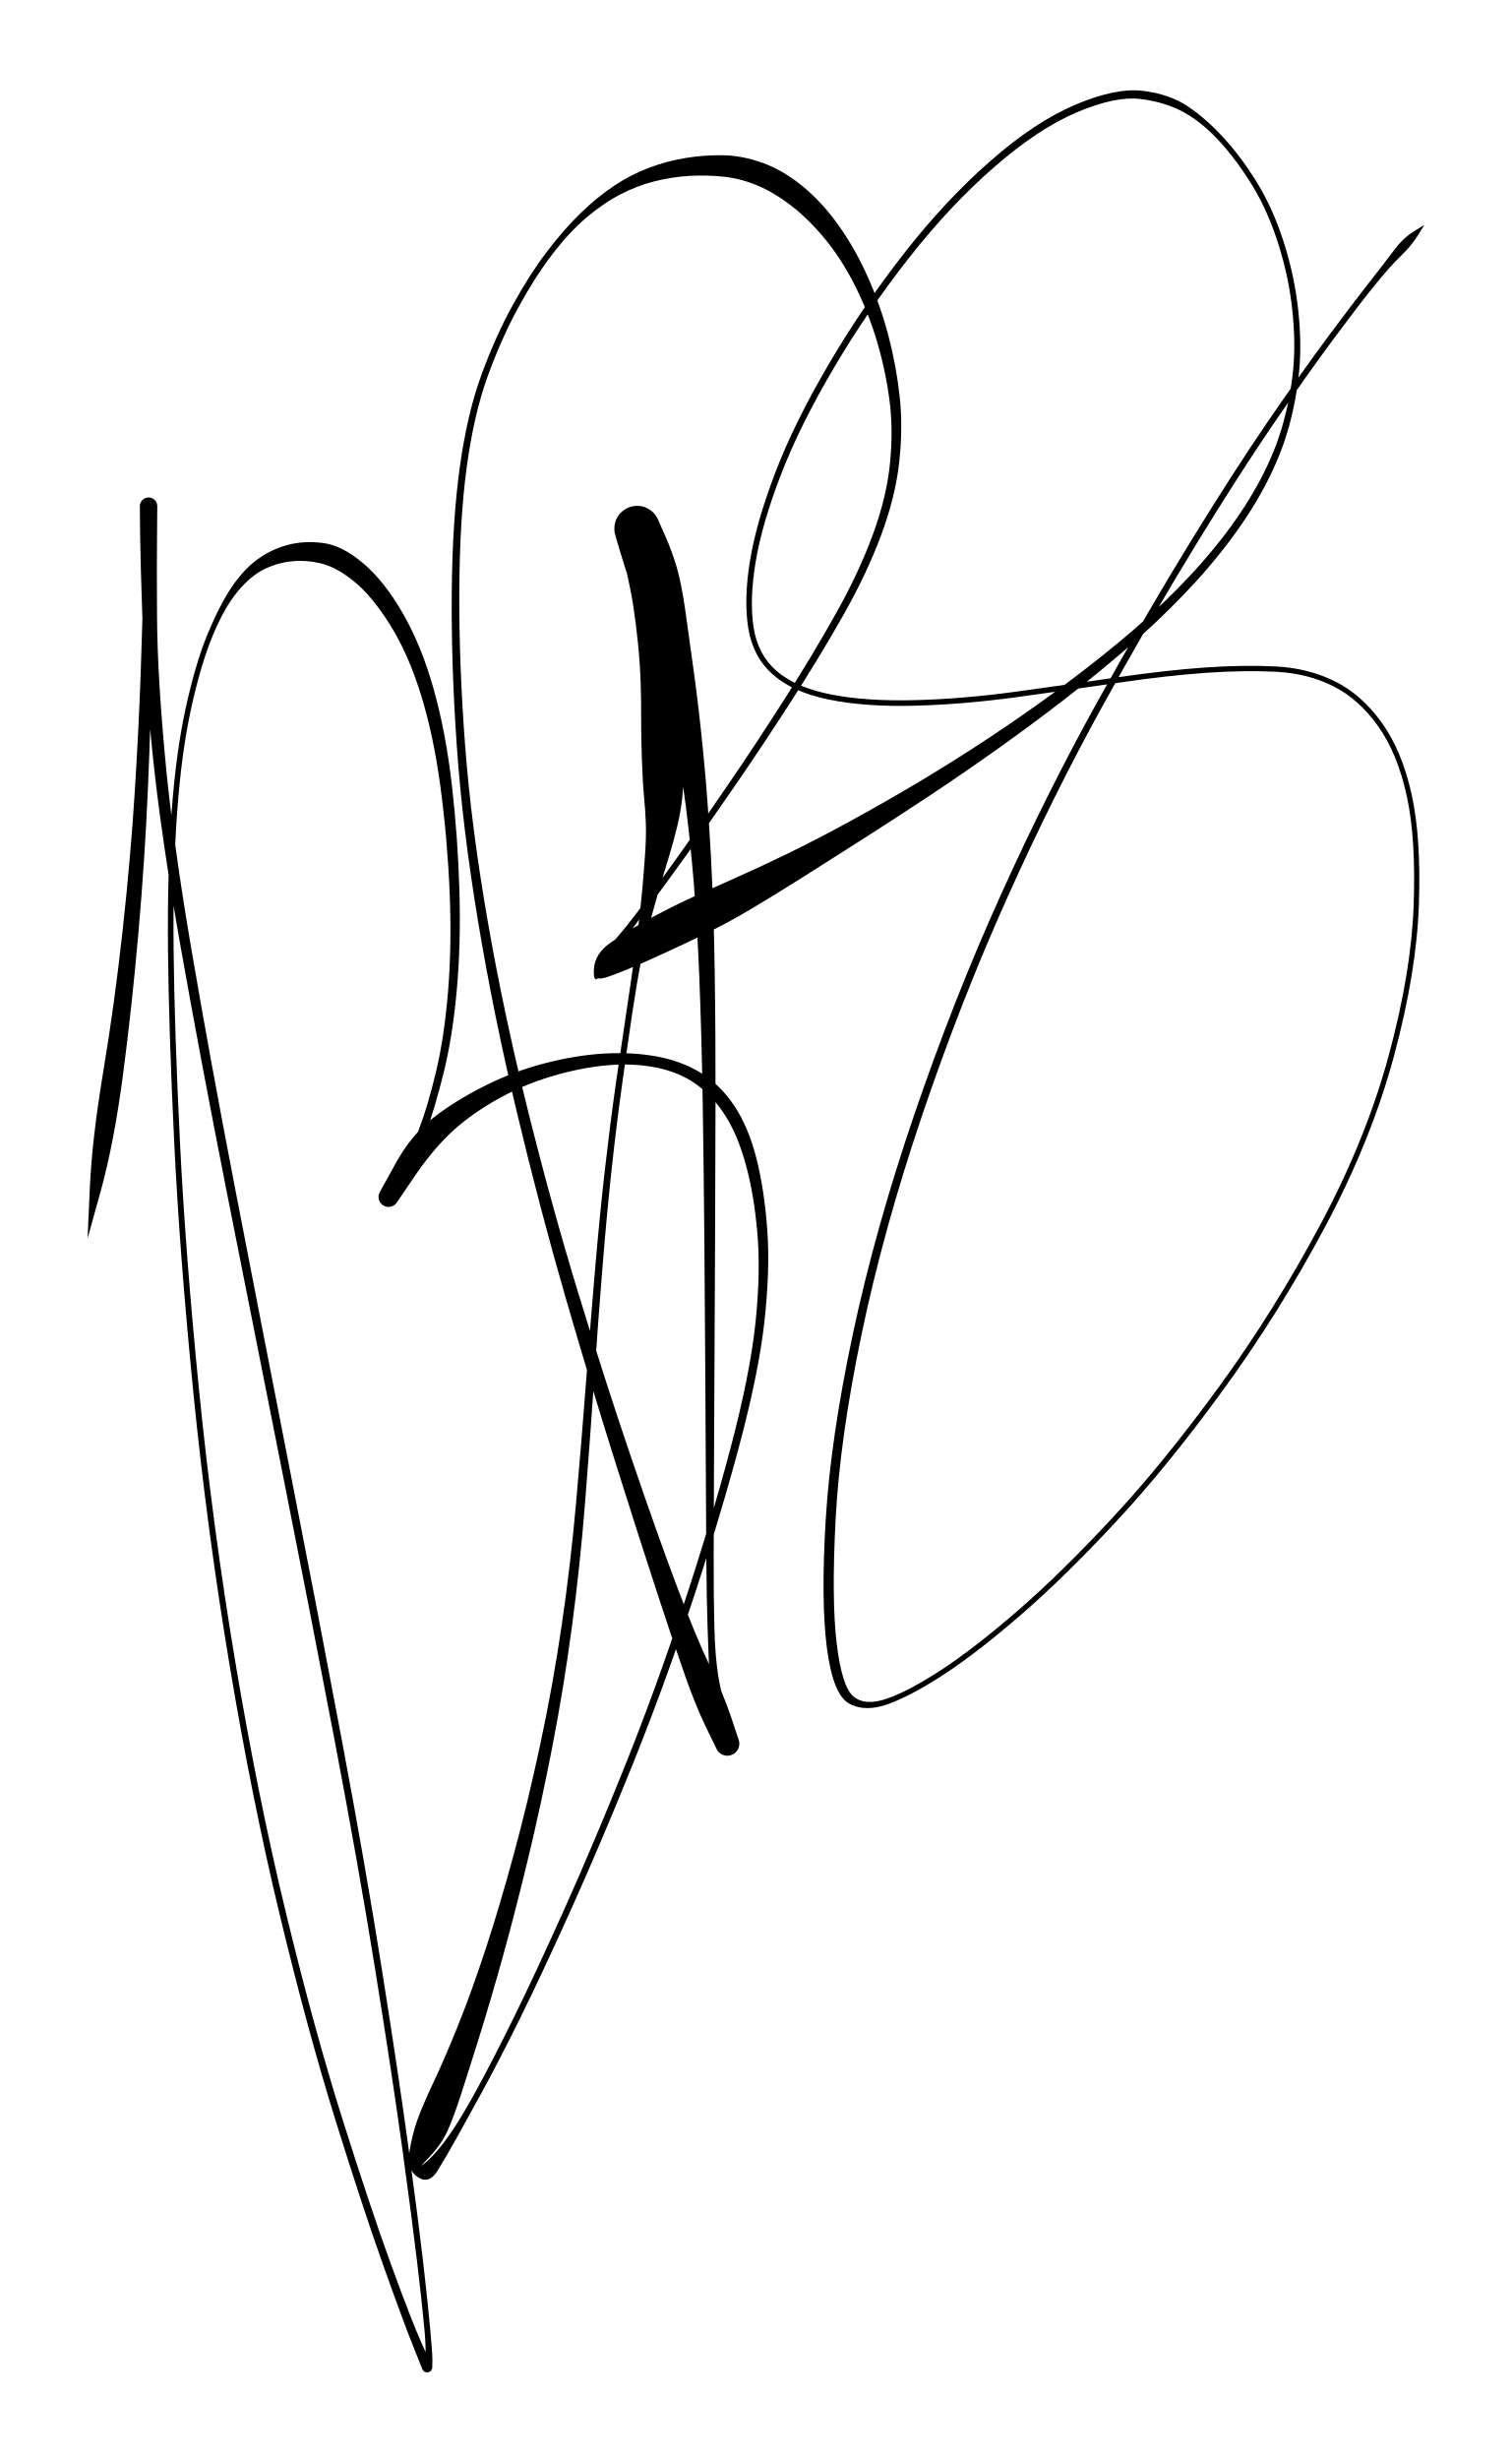
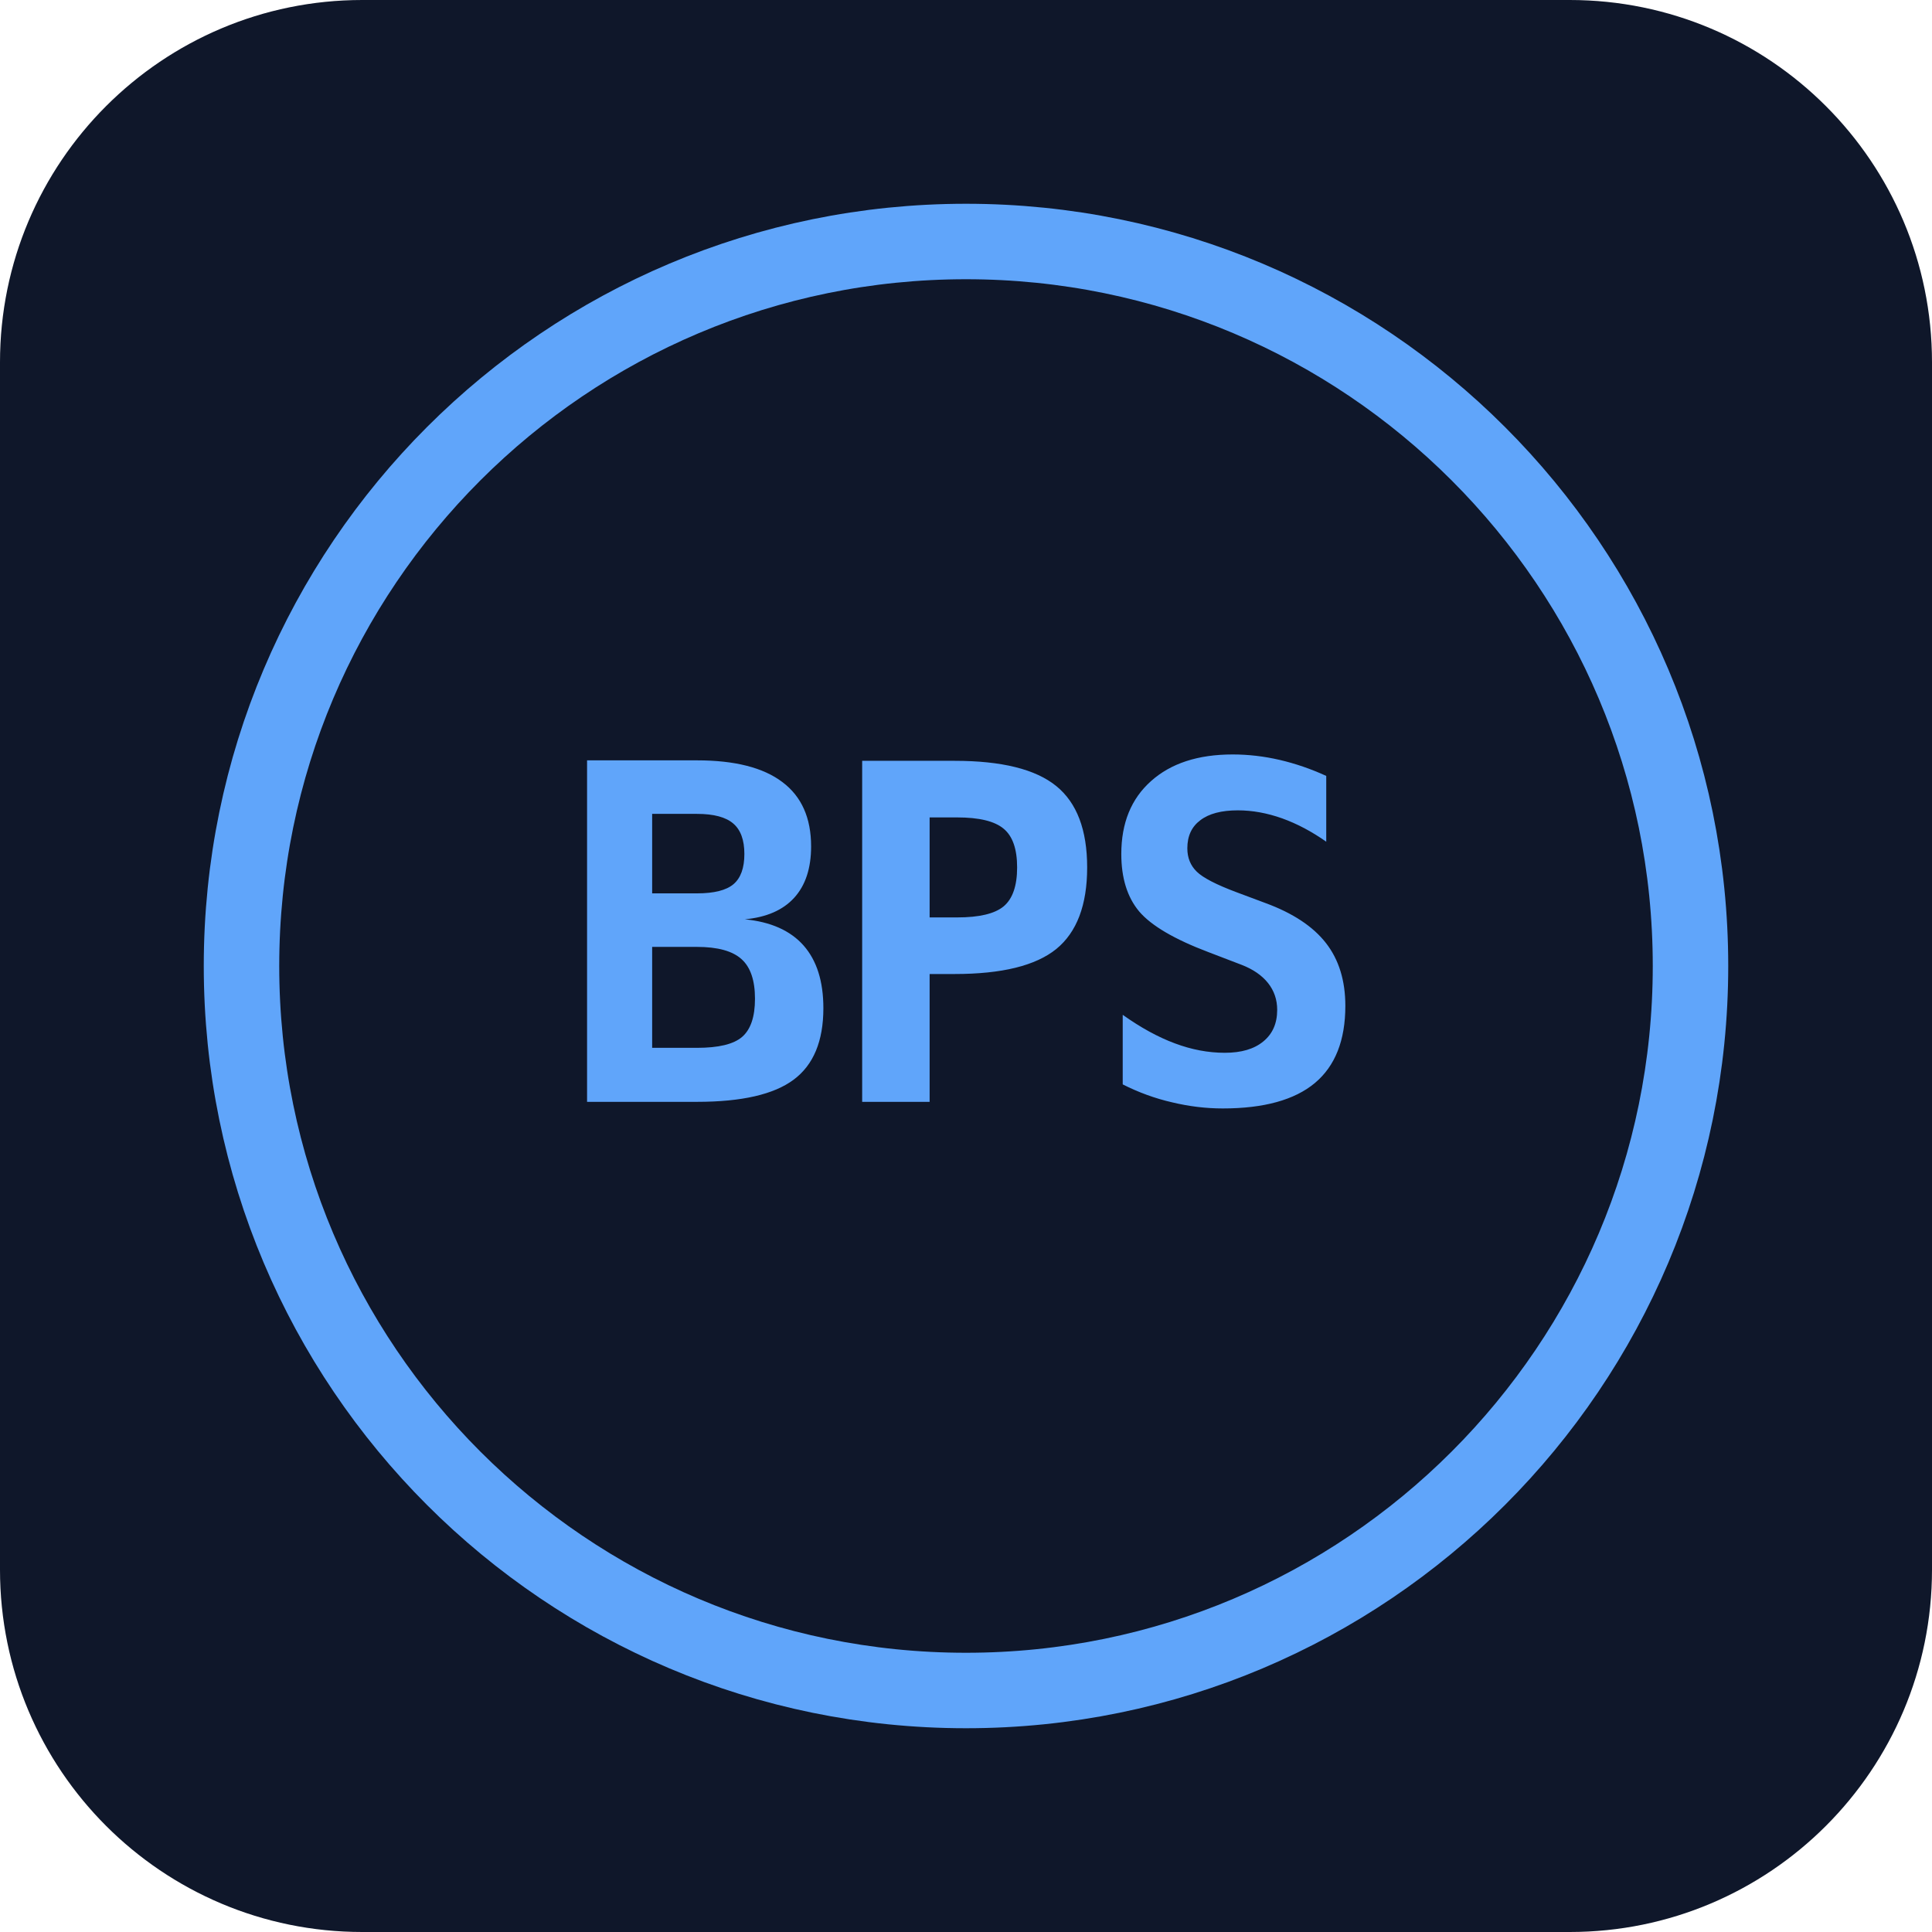
- <svg xmlns="http://www.w3.org/2000/svg" viewBox="207.58 100.279 345.209 561.535" width="345.209" height="561.535">
-   <path d="M227.58,382.96Q227.58,382.96,228.08,371.64Q228.58,360.33,231.16,344.87Q233.74,329.41,235.58,312.67Q237.42,295.93,238.38,280.55Q239.33,265.17,239.74,252.83Q240.15,240.49,240.31,233.12Q240.46,225.75,240.17,221.94Q239.88,218.14,239.68,216.98Q239.48,215.83,239.51,215.59Q239.54,215.34,239.63,215.12Q239.72,214.89,239.86,214.69Q240.00,214.49,240.18,214.33Q240.36,214.17,240.58,214.06Q240.79,213.95,241.03,213.89Q241.27,213.83,241.51,213.83Q241.75,213.83,241.99,213.89Q242.23,213.95,242.44,214.07Q242.66,214.18,242.84,214.34Q243.02,214.51,243.16,214.71Q243.29,214.91,243.38,215.14Q243.46,215.36,243.49,215.61Q243.52,215.85,243.44,222.33Q243.35,228.81,243.44,241.36Q243.52,253.90,245.21,272.50Q246.89,291.10,251.15,316.20Q255.41,341.29,261.33,371.92Q267.25,402.55,273.66,435.25Q280.07,467.95,285.55,497.05Q291.03,526.16,294.81,550.07Q298.60,573.97,300.85,590.54Q303.09,607.11,304.17,616.43Q305.25,625.76,305.79,631.74Q306.34,637.72,306.31,639.12Q306.28,640.51,306.28,640.65Q306.28,640.80,306.24,640.94Q306.20,641.07,306.13,641.20Q306.06,641.33,305.96,641.43Q305.86,641.54,305.74,641.61Q305.62,641.69,305.48,641.74Q305.35,641.79,305.20,641.80Q305.06,641.81,304.92,641.79Q304.78,641.77,304.64,641.72Q304.51,641.66,304.39,641.58Q304.28,641.49,304.18,641.38Q304.09,641.27,304.03,641.14Q303.97,641.01,303.93,640.87Q303.90,640.73,301.95,635.92Q299.99,631.11,295.30,617.98Q290.60,604.84,284.24,584.44Q277.87,564.04,271.49,537.53Q265.10,511.01,259.96,480.12Q254.81,449.22,251.71,417.99Q248.61,386.76,247.36,361.10Q246.12,335.43,245.94,317.35Q245.77,299.26,246.77,285.59Q247.77,271.91,250.02,261.73Q252.27,251.54,254.99,244.98Q257.72,238.41,260.44,234.36Q263.17,230.32,266.29,228.02Q269.41,225.72,273.15,224.70Q276.90,223.67,281.28,224.22Q285.67,224.76,290.50,228.85Q295.34,232.94,299.57,240.31Q303.81,247.67,306.57,257.48Q309.34,267.30,310.74,279.35Q312.13,291.41,312.48,303.67Q312.83,315.94,311.85,326.55Q310.87,337.16,308.85,345.27Q306.83,353.38,304.84,358.77Q302.85,364.16,301.59,367.47Q300.33,370.78,299.28,372.76Q298.23,374.74,298.05,374.96Q297.88,375.17,297.65,375.34Q297.43,375.50,297.17,375.61Q296.92,375.71,296.64,375.76Q296.37,375.80,296.09,375.77Q295.82,375.75,295.55,375.66Q295.29,375.57,295.06,375.42Q294.82,375.27,294.63,375.07Q294.44,374.86,294.31,374.62Q294.17,374.38,294.10,374.11Q294.02,373.85,294.01,373.57Q294.00,373.29,294.06,373.02Q294.12,372.75,294.24,372.50Q294.36,372.25,297.95,365.78Q301.54,359.32,306.46,355.47Q311.38,351.62,318.05,348.25Q324.72,344.87,331.93,343.00Q339.13,341.14,345.50,340.77Q351.87,340.41,357.48,341.42Q363.08,342.43,367.59,345.17Q372.09,347.92,375.32,352.82Q378.54,357.72,380.34,364.88Q382.13,372.04,382.78,381.15Q383.43,390.26,382.10,402.12Q380.77,413.98,376.10,431.31Q371.42,448.63,365.06,467.61Q358.69,486.59,351.64,504.02Q344.59,521.46,337.89,536.31Q331.19,551.16,326.30,561.04Q321.41,570.92,317.74,577.61Q314.07,584.30,311.74,588.49Q309.40,592.68,307.47,595.80Q305.54,598.93,302.98,597.25Q300.42,595.57,301.06,591.49Q301.71,587.41,302.93,584.05Q304.15,580.69,306.63,575.45Q309.11,570.20,312.20,562.54Q315.28,554.87,318.48,545.13Q321.68,535.39,324.90,523.51Q328.13,511.62,330.98,498.25Q333.84,484.88,335.86,471.08Q337.88,457.29,339.11,443.37Q340.35,429.46,341.41,415.46Q342.46,401.45,343.51,389.33Q344.56,377.22,345.72,367.04Q346.88,356.86,348.17,347.80Q349.47,338.73,350.55,331.61Q351.63,324.49,352.36,319.25Q353.09,314.01,353.52,310.11Q353.96,306.20,354.25,303.06Q354.54,299.93,354.85,295.55Q355.16,291.18,355.04,288.14Q354.92,285.10,354.63,282.10Q354.33,279.11,354.14,273.56Q353.95,268.01,353.97,264.14Q354.00,260.27,353.85,255.90Q353.70,251.53,353.24,247.05Q352.78,242.57,352.19,238.70Q351.59,234.84,350.49,230.14Q349.38,225.44,348.70,223.93Q348.02,222.42,347.92,221.80Q347.82,221.17,347.87,220.54Q347.92,219.91,348.11,219.31Q348.31,218.71,348.65,218.18Q348.98,217.64,349.44,217.21Q349.89,216.77,350.44,216.45Q350.98,216.13,351.59,215.95Q352.19,215.78,352.82,215.75Q353.45,215.72,354.07,215.84Q354.69,215.97,355.26,216.24Q355.84,216.51,356.33,216.90Q356.82,217.30,357.20,217.80Q357.58,218.31,357.83,218.89Q358.08,219.47,359.52,222.72Q360.97,225.98,362.06,229.65Q363.15,233.33,364.04,239.51Q364.92,245.68,366.07,254.14Q367.23,262.59,368.21,272.70Q369.20,282.81,369.87,295.14Q370.55,307.47,370.77,322.11Q370.99,336.76,370.95,352.59Q370.92,368.41,370.85,384.05Q370.78,399.68,370.71,412.66Q370.65,425.63,370.60,436.07Q370.55,446.51,370.53,455.74Q370.51,464.96,370.69,471.71Q370.86,478.45,371.59,482.91Q372.32,487.36,373.73,491.65Q375.14,495.93,375.67,496.61Q376.21,497.29,376.30,497.61Q376.38,497.94,376.39,498.27Q376.39,498.60,376.32,498.92Q376.24,499.25,376.09,499.54Q375.94,499.84,375.73,500.09Q375.51,500.34,375.24,500.54Q374.97,500.73,374.66,500.85Q374.35,500.97,374.02,501.02Q373.69,501.07,373.36,501.03Q373.03,501.00,372.72,500.88Q372.41,500.77,372.13,500.58Q371.86,500.40,371.63,500.16Q371.41,499.91,371.25,499.62Q371.09,499.33,368.75,494.48Q366.41,489.63,364.05,482.93Q361.68,476.23,357.67,464.00Q353.66,451.77,348.05,433.98Q342.44,416.19,336.66,396.27Q330.89,376.36,325.58,354.11Q320.26,331.87,316.71,310.44Q313.15,289.01,311.87,270.43Q310.58,251.85,310.73,235.35Q310.88,218.85,312.60,206.68Q314.31,194.52,317.54,185.74Q320.77,176.96,324.65,169.92Q328.53,162.88,332.45,157.73Q336.38,152.59,340.16,148.92Q343.95,145.25,347.80,142.68Q351.65,140.12,355.79,138.57Q359.92,137.02,364.18,136.33Q368.44,135.64,372.76,135.72Q377.07,135.80,381.72,137.46Q386.37,139.12,390.89,142.83Q395.40,146.55,399.15,151.86Q402.90,157.16,405.77,163.61Q408.64,170.06,410.47,177.06Q412.29,184.06,413.03,191.05Q413.76,198.03,412.88,205.93Q411.99,213.82,408.70,222.63Q405.40,231.43,400.00,240.93Q394.60,250.44,388.27,260.28Q381.93,270.12,375.73,279.15Q369.53,288.18,364.24,295.55Q358.95,302.92,355.05,308.11Q351.16,313.29,348.92,316.69Q346.68,320.09,344.85,322.72Q343.02,325.34,343.18,321.60Q343.34,317.85,347.30,315.24Q351.26,312.62,353.92,311.10Q356.58,309.58,359.75,307.96Q362.92,306.33,366.87,304.54Q370.82,302.74,375.72,300.58Q380.63,298.42,387.35,295.16Q394.06,291.91,401.88,287.63Q409.70,283.35,417.62,278.63Q425.53,273.91,433.63,268.55Q441.72,263.18,449.12,257.74Q456.51,252.30,463.28,246.69Q470.06,241.09,476.26,234.84Q482.46,228.59,487.32,222.21Q492.17,215.83,495.47,209.55Q498.77,203.26,500.49,197.13Q502.21,191.00,502.83,184.80Q503.45,178.60,502.65,171.06Q501.85,163.52,499.48,156.04Q497.12,148.56,493.64,142.82Q490.16,137.09,486.13,132.66Q482.11,128.23,477.84,125.89Q473.57,123.55,467.93,122.87Q462.30,122.19,453.53,125.88Q444.75,129.58,434.67,138.34Q424.59,147.10,415.18,159.08Q405.76,171.06,397.98,184.25Q390.20,197.44,385.87,208.67Q381.54,219.90,380.11,228.58Q378.67,237.25,379.65,243.52Q380.63,249.79,384.99,253.51Q389.36,257.24,397.37,258.81Q405.38,260.38,416.45,260.10Q427.53,259.82,439.96,258.11Q452.39,256.40,463.22,254.82Q474.06,253.25,482.83,252.64Q491.61,252.03,498.95,252.41Q506.29,252.79,512.38,255.81Q518.47,258.83,523.06,265.22Q527.66,271.61,529.87,281.49Q532.08,291.36,531.55,306.76Q531.03,322.17,525.85,341.38Q520.67,360.58,510.13,380.33Q499.59,400.07,486.88,417.52Q474.18,434.97,462.43,447.60Q450.68,460.23,440.80,468.79Q430.92,477.35,423.42,482.29Q415.91,487.22,410.52,489.21Q405.12,491.20,401.44,489.13Q397.76,487.07,396.38,476.44Q395.00,465.81,396.11,447.22Q397.23,428.63,402.33,404.69Q407.43,380.76,416.40,354.52Q425.37,328.28,436.02,304.71Q446.68,281.13,458.00,260.73Q469.33,240.34,479.33,224.06Q489.33,207.78,497.13,196.41Q504.94,185.03,510.73,177.24Q516.53,169.45,520.12,164.87Q523.72,160.29,525.81,157.48Q527.90,154.66,530.34,153.14Q532.78,151.62,532.78,151.62Q532.78,151.63,532.79,151.63Q532.79,151.63,531.32,154.01Q529.85,156.38,527.35,158.79Q524.85,161.19,521.21,165.71Q517.57,170.22,511.80,178.01Q506.03,185.79,498.27,197.15Q490.51,208.51,480.55,224.77Q470.59,241.04,459.34,261.40Q448.09,281.76,437.52,305.29Q426.95,328.82,418.09,354.98Q409.24,381.14,404.28,404.95Q399.32,428.75,398.37,447.13Q397.42,465.52,398.62,475.44Q399.81,485.36,402.49,487.56Q405.16,489.76,410.21,487.98Q415.26,486.21,422.70,481.33Q430.14,476.44,439.97,467.93Q449.80,459.42,461.50,446.84Q473.21,434.26,485.87,416.89Q498.53,399.51,509.02,379.88Q519.51,360.26,524.67,341.19Q529.83,322.12,530.36,306.87Q530.90,291.61,528.78,281.95Q526.66,272.28,522.27,266.08Q517.87,259.87,512.03,256.93Q506.18,253.99,498.94,253.62Q491.69,253.26,482.96,253.86Q474.23,254.47,463.40,256.06Q452.56,257.64,440.06,259.37Q427.56,261.09,416.35,261.37Q405.13,261.66,396.84,259.97Q388.56,258.28,384.01,254.22Q379.46,250.16,378.42,243.61Q377.38,237.06,378.83,228.24Q380.28,219.42,384.63,208.08Q388.98,196.73,396.79,183.44Q404.59,170.14,414.07,158.03Q423.54,145.91,433.80,136.95Q444.05,127.99,453.23,124.13Q462.41,120.28,468.49,121.01Q474.57,121.74,478.80,124.56Q483.02,127.39,487.13,131.91Q491.24,136.43,494.79,142.29Q498.35,148.16,500.76,155.76Q503.17,163.37,504.00,171.05Q504.82,178.73,504.21,185.06Q503.60,191.39,501.87,197.68Q500.14,203.97,496.82,210.40Q493.50,216.83,488.64,223.35Q483.78,229.88,477.59,236.28Q471.40,242.68,464.68,248.45Q457.97,254.23,450.66,259.89Q443.35,265.55,435.38,271.22Q427.40,276.89,419.67,282.01Q411.94,287.13,404.36,291.96Q396.78,296.80,390.37,300.84Q383.96,304.87,379.23,307.68Q374.51,310.49,370.67,312.40Q366.84,314.32,363.70,315.79Q360.56,317.27,355.54,319.53Q350.51,321.79,346.55,323.20Q342.59,324.60,343.61,321.55Q344.63,318.50,347.37,315.50Q350.12,312.51,353.98,307.32Q357.85,302.14,363.11,294.76Q368.37,287.39,374.53,278.36Q380.68,269.32,386.95,259.49Q393.22,249.65,398.49,240.24Q403.77,230.82,406.91,222.21Q410.06,213.61,410.80,205.94Q411.55,198.28,410.66,191.52Q409.77,184.76,407.78,178.08Q405.78,171.41,402.78,165.45Q399.78,159.50,396.04,154.94Q392.30,150.37,388.32,147.29Q384.33,144.21,380.51,142.61Q376.69,141.02,372.81,140.61Q368.94,140.21,364.99,140.43Q361.05,140.66,357.08,141.65Q353.12,142.64,349.19,144.67Q345.27,146.71,341.35,150.05Q337.43,153.40,333.58,158.47Q329.72,163.53,325.91,170.49Q322.11,177.45,318.96,186.09Q315.81,194.73,314.16,206.80Q312.52,218.86,312.45,235.29Q312.37,251.72,313.76,270.19Q315.15,288.67,318.84,309.99Q322.53,331.32,328.04,353.44Q333.54,375.57,339.59,395.36Q345.63,415.14,351.62,432.76Q357.61,450.38,362.10,462.29Q366.58,474.19,369.63,480.50Q372.68,486.81,374.45,492.05Q376.21,497.29,376.30,497.61Q376.38,497.94,376.39,498.27Q376.39,498.60,376.32,498.92Q376.24,499.25,376.09,499.54Q375.94,499.84,375.73,500.09Q375.51,500.34,375.24,500.54Q374.97,500.73,374.66,500.85Q374.35,500.97,374.02,501.02Q373.69,501.07,373.36,501.03Q373.03,501.00,372.72,500.88Q372.41,500.77,372.13,500.58Q371.86,500.40,371.63,500.16Q371.41,499.91,371.25,499.62Q371.09,499.33,370.64,496.53Q370.18,493.73,370.00,490.68Q369.81,487.63,369.59,483.06Q369.37,478.50,369.14,471.73Q368.91,464.96,368.85,455.74Q368.80,446.52,368.74,436.07Q368.69,425.63,368.61,412.66Q368.53,399.69,368.41,384.06Q368.28,368.43,368.04,352.64Q367.80,336.85,367.21,322.31Q366.62,307.77,365.44,295.62Q364.26,283.46,362.60,273.64Q360.93,263.82,358.86,255.79Q356.79,247.76,354.67,242.22Q352.55,236.67,351.46,233.42Q350.37,230.17,349.20,226.29Q348.03,222.42,347.92,221.80Q347.82,221.17,347.87,220.54Q347.92,219.91,348.11,219.31Q348.31,218.71,348.65,218.18Q348.98,217.64,349.44,217.21Q349.89,216.77,350.43,216.45Q350.98,216.13,351.59,215.95Q352.19,215.78,352.82,215.75Q353.45,215.72,354.07,215.84Q354.69,215.97,355.26,216.24Q355.84,216.51,356.33,216.90Q356.82,217.30,357.20,217.80Q357.58,218.31,357.83,218.89Q358.08,219.47,358.46,221.53Q358.85,223.58,359.43,228.57Q360.02,233.55,360.62,237.47Q361.21,241.39,362.04,246.13Q362.86,250.86,363.37,255.52Q363.88,260.18,363.97,264.10Q364.07,268.01,363.87,273.57Q363.68,279.12,363.37,282.23Q363.05,285.34,362.23,288.83Q361.40,292.31,360.11,296.52Q358.81,300.74,357.94,303.76Q357.06,306.79,356.03,310.56Q354.99,314.33,353.98,319.51Q352.96,324.69,351.90,331.81Q350.85,338.93,349.60,347.98Q348.34,357.03,347.23,367.19Q346.13,377.35,345.15,389.46Q344.17,401.57,343.21,415.60Q342.26,429.62,341.14,443.61Q340.03,457.59,338.18,471.49Q336.33,485.39,333.71,498.88Q331.09,512.38,328.18,524.43Q325.28,536.48,322.51,546.47Q319.74,556.46,317.25,564.45Q314.76,572.44,312.97,577.99Q311.18,583.53,309.78,586.65Q308.38,589.76,305.46,592.82Q302.53,595.87,305.01,593.68Q307.49,591.49,310.21,587.58Q312.93,583.68,316.57,577.01Q320.21,570.33,325.07,560.46Q329.92,550.59,336.58,535.75Q343.23,520.91,350.22,503.50Q357.20,486.10,363.49,467.15Q369.78,448.19,374.34,430.99Q378.89,413.78,380.09,402.10Q381.29,390.43,380.49,381.55Q379.70,372.67,377.84,366.00Q375.99,359.32,373.15,354.88Q370.32,350.44,366.43,347.70Q362.53,344.96,357.28,343.94Q352.03,342.91,345.98,343.47Q339.93,344.03,333.19,346.07Q326.45,348.11,320.42,351.62Q314.38,355.13,310.21,359.14Q306.05,363.16,302.14,368.95Q298.23,374.74,298.05,374.96Q297.88,375.17,297.65,375.34Q297.43,375.50,297.17,375.61Q296.92,375.71,296.64,375.76Q296.37,375.80,296.09,375.77Q295.82,375.75,295.55,375.66Q295.29,375.57,295.06,375.42Q294.82,375.27,294.63,375.07Q294.44,374.86,294.31,374.62Q294.17,374.38,294.10,374.11Q294.02,373.85,294.01,373.57Q294.00,373.29,294.06,373.02Q294.12,372.75,294.24,372.50Q294.36,372.25,295.92,370.81Q297.48,369.37,299.31,366.44Q301.14,363.51,303.17,358.24Q305.21,352.98,307.12,344.99Q309.03,337.00,309.89,326.50Q310.75,316.01,310.24,303.86Q309.73,291.71,308.15,279.91Q306.57,268.11,303.67,258.79Q300.77,249.46,296.62,242.87Q292.47,236.27,288.45,233.02Q284.43,229.77,281.03,228.93Q277.63,228.09,274.37,228.39Q271.12,228.68,267.99,230.17Q264.87,231.67,261.86,235.28Q258.84,238.89,256.16,245.35Q253.47,251.81,251.24,261.91Q249.02,272.00,248.03,285.63Q247.04,299.25,247.22,317.31Q247.41,335.37,248.67,361.00Q249.93,386.63,253.05,417.81Q256.17,449.00,261.34,479.84Q266.51,510.67,272.92,537.13Q279.33,563.59,285.75,583.93Q292.16,604.28,296.92,617.33Q301.67,630.38,303.98,635.45Q306.28,640.51,306.28,640.65Q306.28,640.80,306.24,640.94Q306.20,641.07,306.13,641.20Q306.06,641.33,305.96,641.43Q305.86,641.54,305.74,641.61Q305.62,641.69,305.48,641.74Q305.35,641.79,305.20,641.80Q305.06,641.81,304.92,641.79Q304.78,641.77,304.64,641.72Q304.51,641.66,304.39,641.58Q304.28,641.49,304.18,641.38Q304.09,641.27,304.03,641.14Q303.97,641.01,303.93,640.87Q303.90,640.73,304.47,639.28Q305.04,637.83,304.48,631.87Q303.92,625.91,302.82,616.61Q301.71,607.30,299.44,590.75Q297.16,574.20,293.32,550.33Q289.49,526.45,283.95,497.36Q278.40,468.28,271.90,435.60Q265.39,402.92,259.34,372.29Q253.29,341.66,248.84,316.50Q244.39,291.35,242.45,272.65Q240.51,253.96,240.09,241.39Q239.66,228.81,239.57,222.32Q239.48,215.83,239.51,215.59Q239.54,215.34,239.63,215.12Q239.72,214.89,239.86,214.69Q240.00,214.49,240.18,214.33Q240.36,214.17,240.58,214.06Q240.79,213.95,241.03,213.89Q241.27,213.83,241.51,213.83Q241.75,213.83,241.99,213.89Q242.23,213.95,242.44,214.07Q242.66,214.18,242.84,214.34Q243.02,214.51,243.16,214.71Q243.29,214.91,243.38,215.14Q243.46,215.36,243.49,215.61Q243.52,215.85,243.31,217.00Q243.10,218.16,242.77,221.96Q242.44,225.77,242.43,233.16Q242.43,240.55,242.22,252.93Q242.01,265.31,241.33,280.78Q240.66,296.24,239.19,313.12Q237.72,330.00,235.67,345.56Q233.62,361.12,230.61,372.04Q227.60,382.96,227.58,382.96Z" fill="#000" />
+ <svg xmlns="http://www.w3.org/2000/svg" viewBox="0 0 128 128" role="img" aria-labelledby="title">
+   <rect width="128" height="128" rx="24" fill="#0f172a" />
+   <circle cx="64" cy="64" r="48" fill="none" stroke="#60a5fa" stroke-width="5" />
+   <text x="64" y="73" text-anchor="middle" font-family="ui-monospace, SFMono-Regular, Menlo, Monaco, Consolas, monospace" font-size="31" font-weight="700" letter-spacing="-1" fill="#60a5fa">BPS</text>
</svg>
